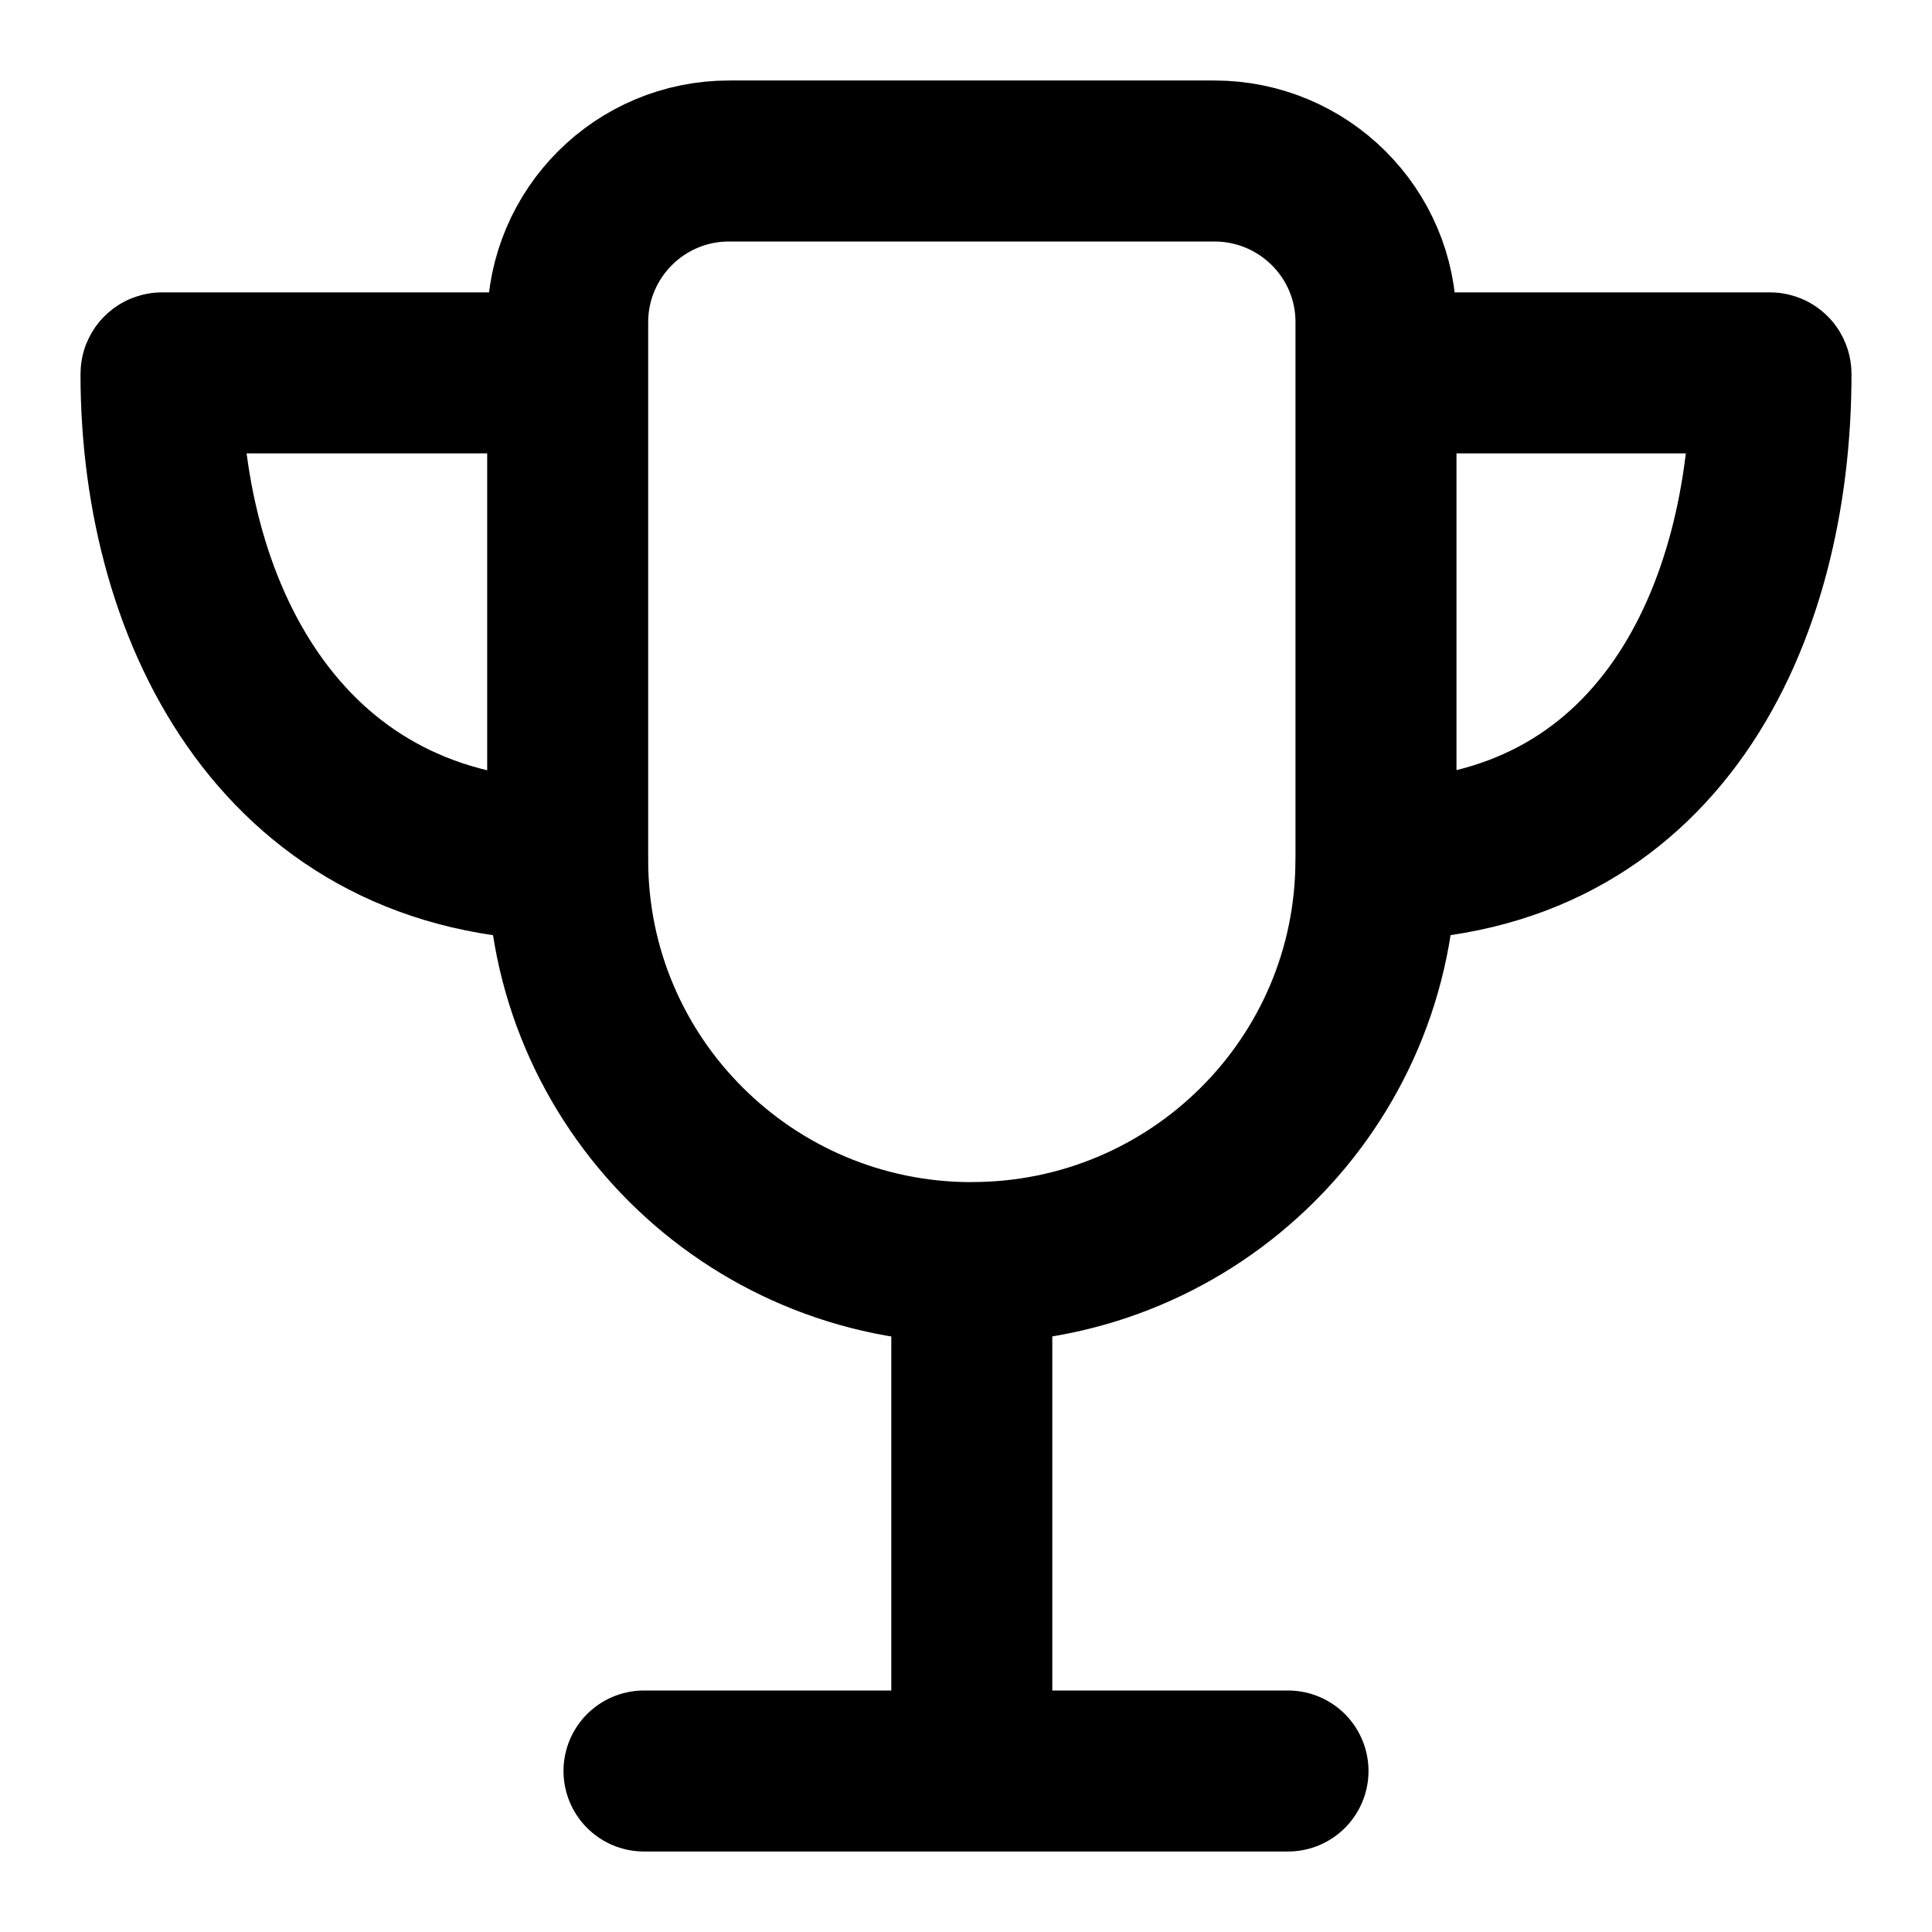
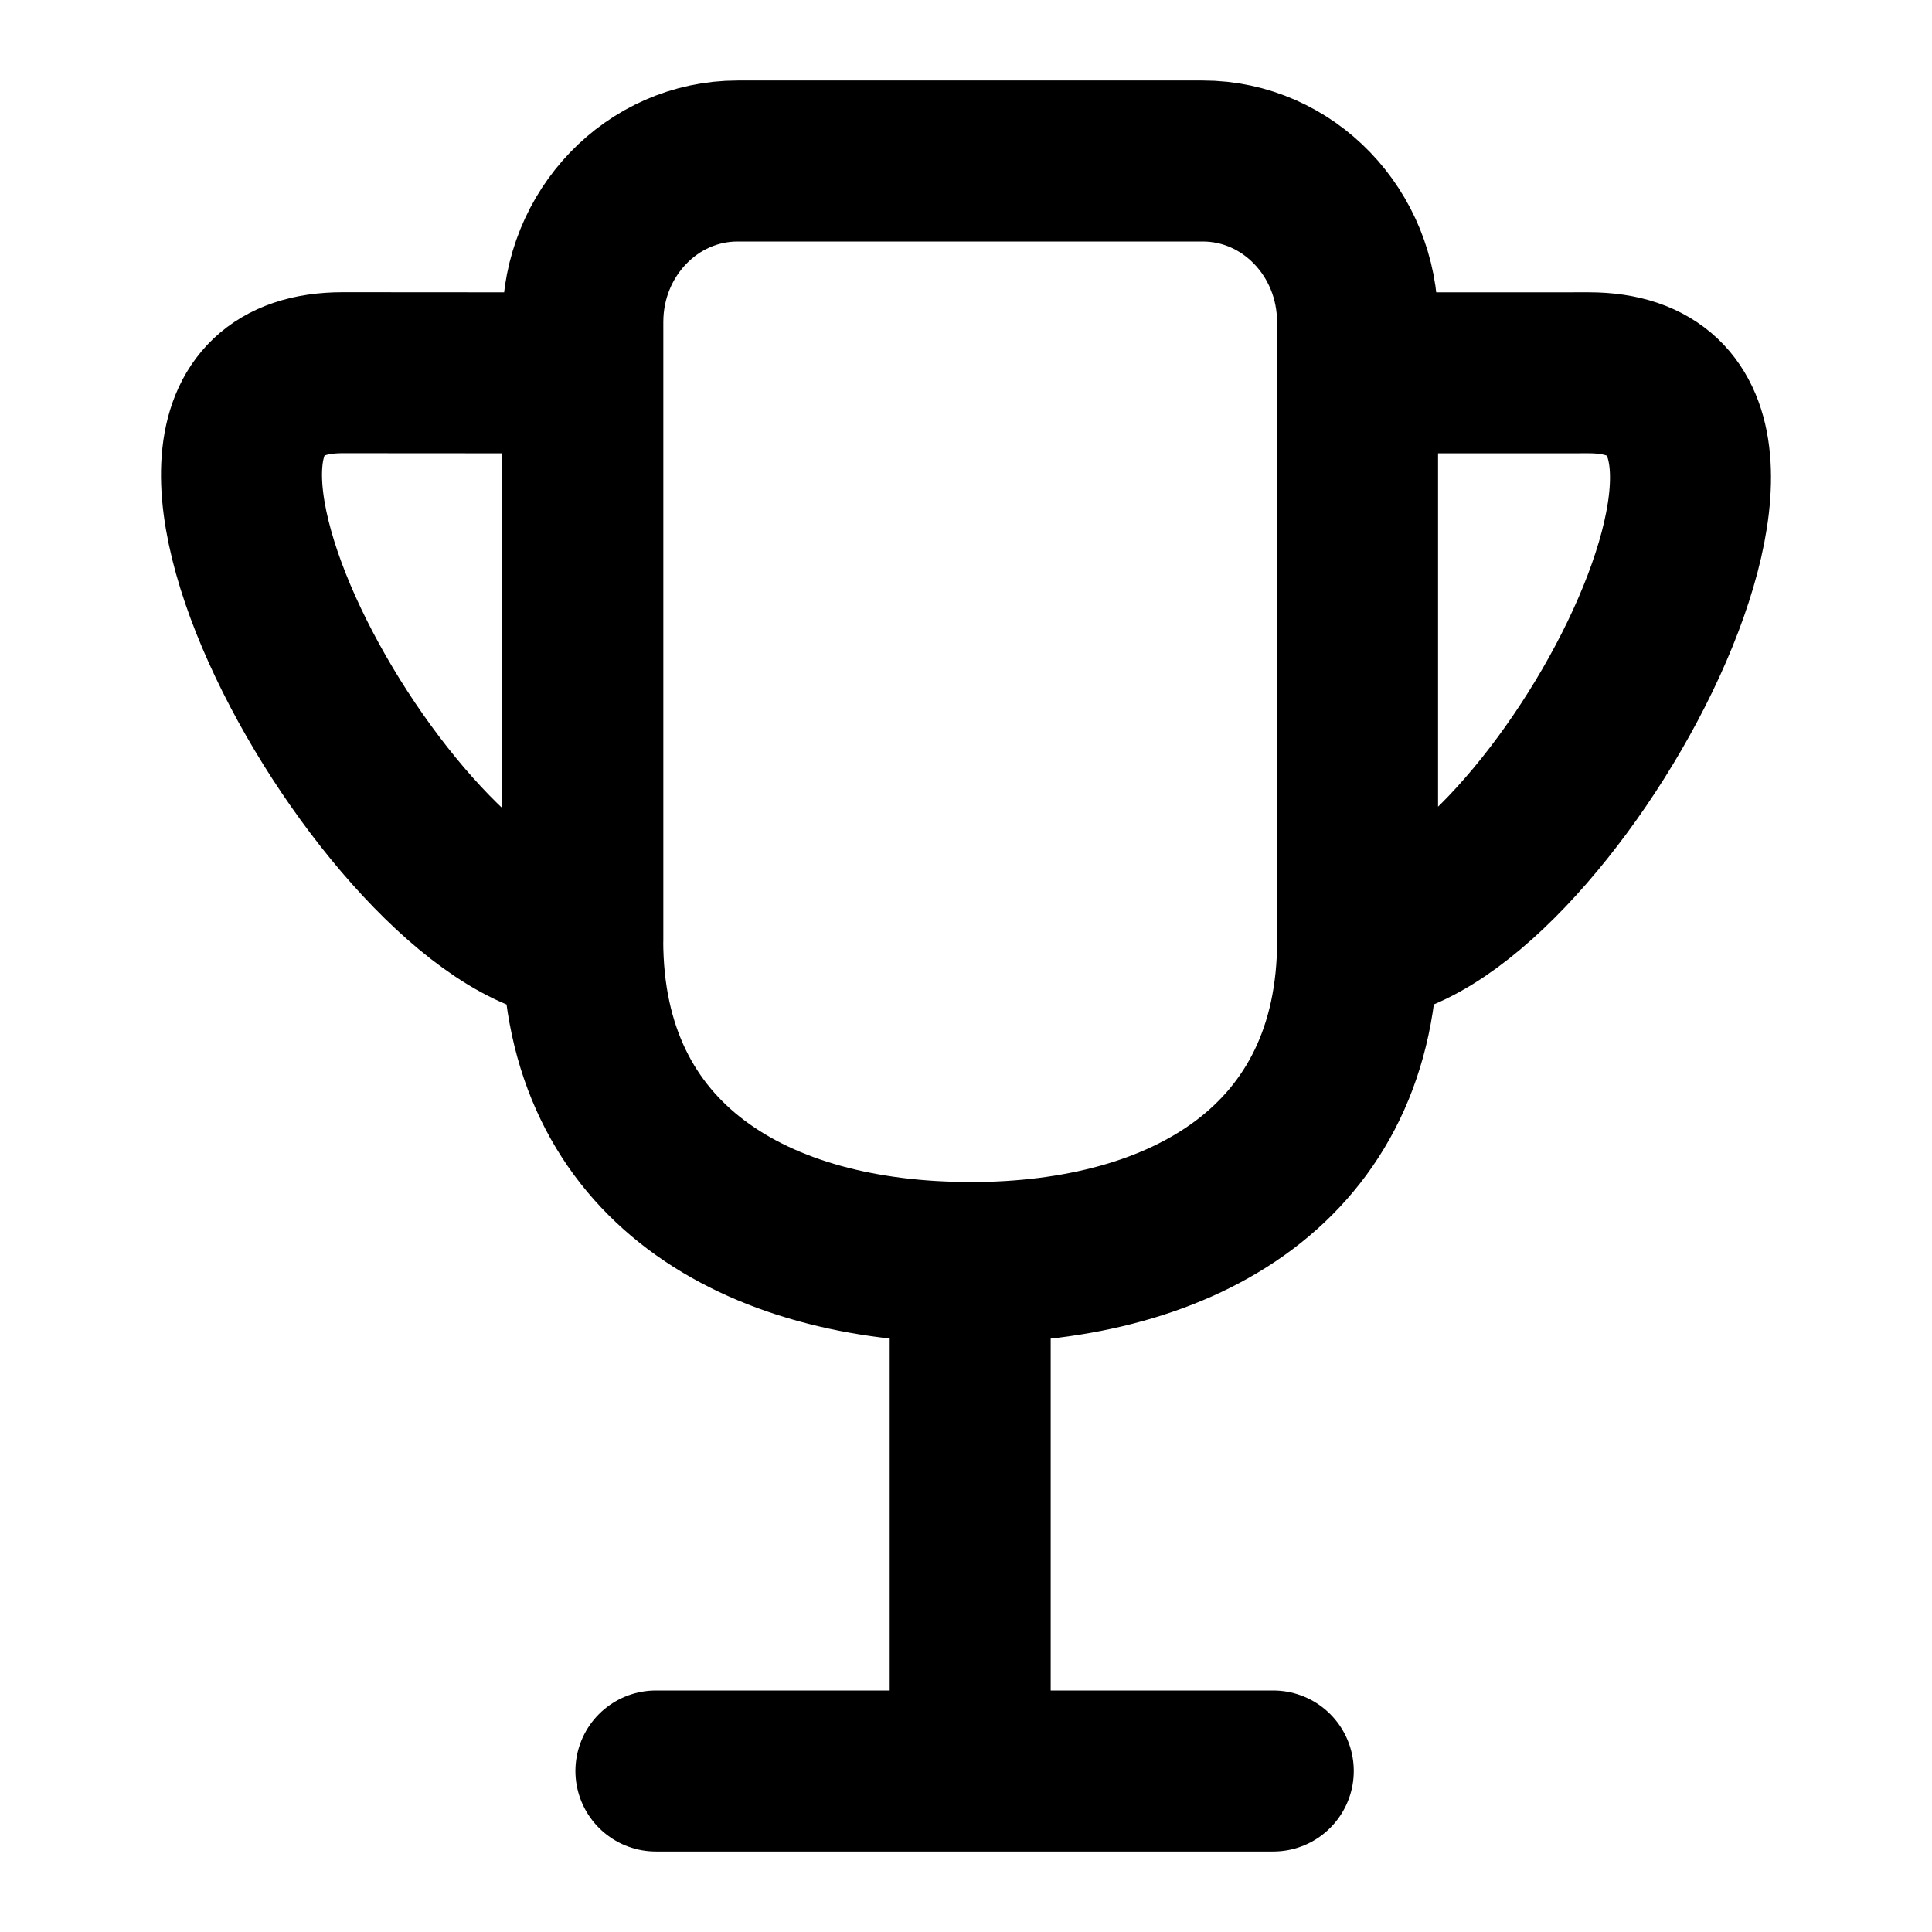
<svg xmlns="http://www.w3.org/2000/svg" width="24" height="24" viewBox="0 0 24 24" fill="none" stroke="currentColor" stroke-width="2" stroke-linecap="round" stroke-linejoin="round">
-   <path d="M17.093 4.632h4.894q.012 0 .013.013c0 3.017-1.409 6.02-4.907 6.04m0 0V4c0-1.105-.9-2-2.008-2H9.06a2.004 2.004 0 0 0-2.008 2v6.684m10.04 0c0 2.762-2.247 5-5.02 5M7.052 4.632H2.013A.013.013 0 0 0 2 4.645c0 3.058 1.575 6.021 5.052 6.04m0 0c0 2.76 2.248 5 5.02 5m0 0V22m0 0H8m4.072 0H16" />
+   <path d="m16.865 4.632 2.871-.001c3.292-.002-.631 7.04-2.872 7.053m0 0V4c0-1.105-.861-2-1.924-2H9.164C8.101 2 7.24 2.895 7.24 4v7.684m9.625 0c0 2.762-2.154 4-4.812 4M7.239 4.632 4.258 4.63c-3.324-.001.74 7.041 2.981 7.053m0 0c0 2.762 2.155 4 4.813 4m0 0V22m0 0H8.148m3.904 0h3.765" />
</svg>
